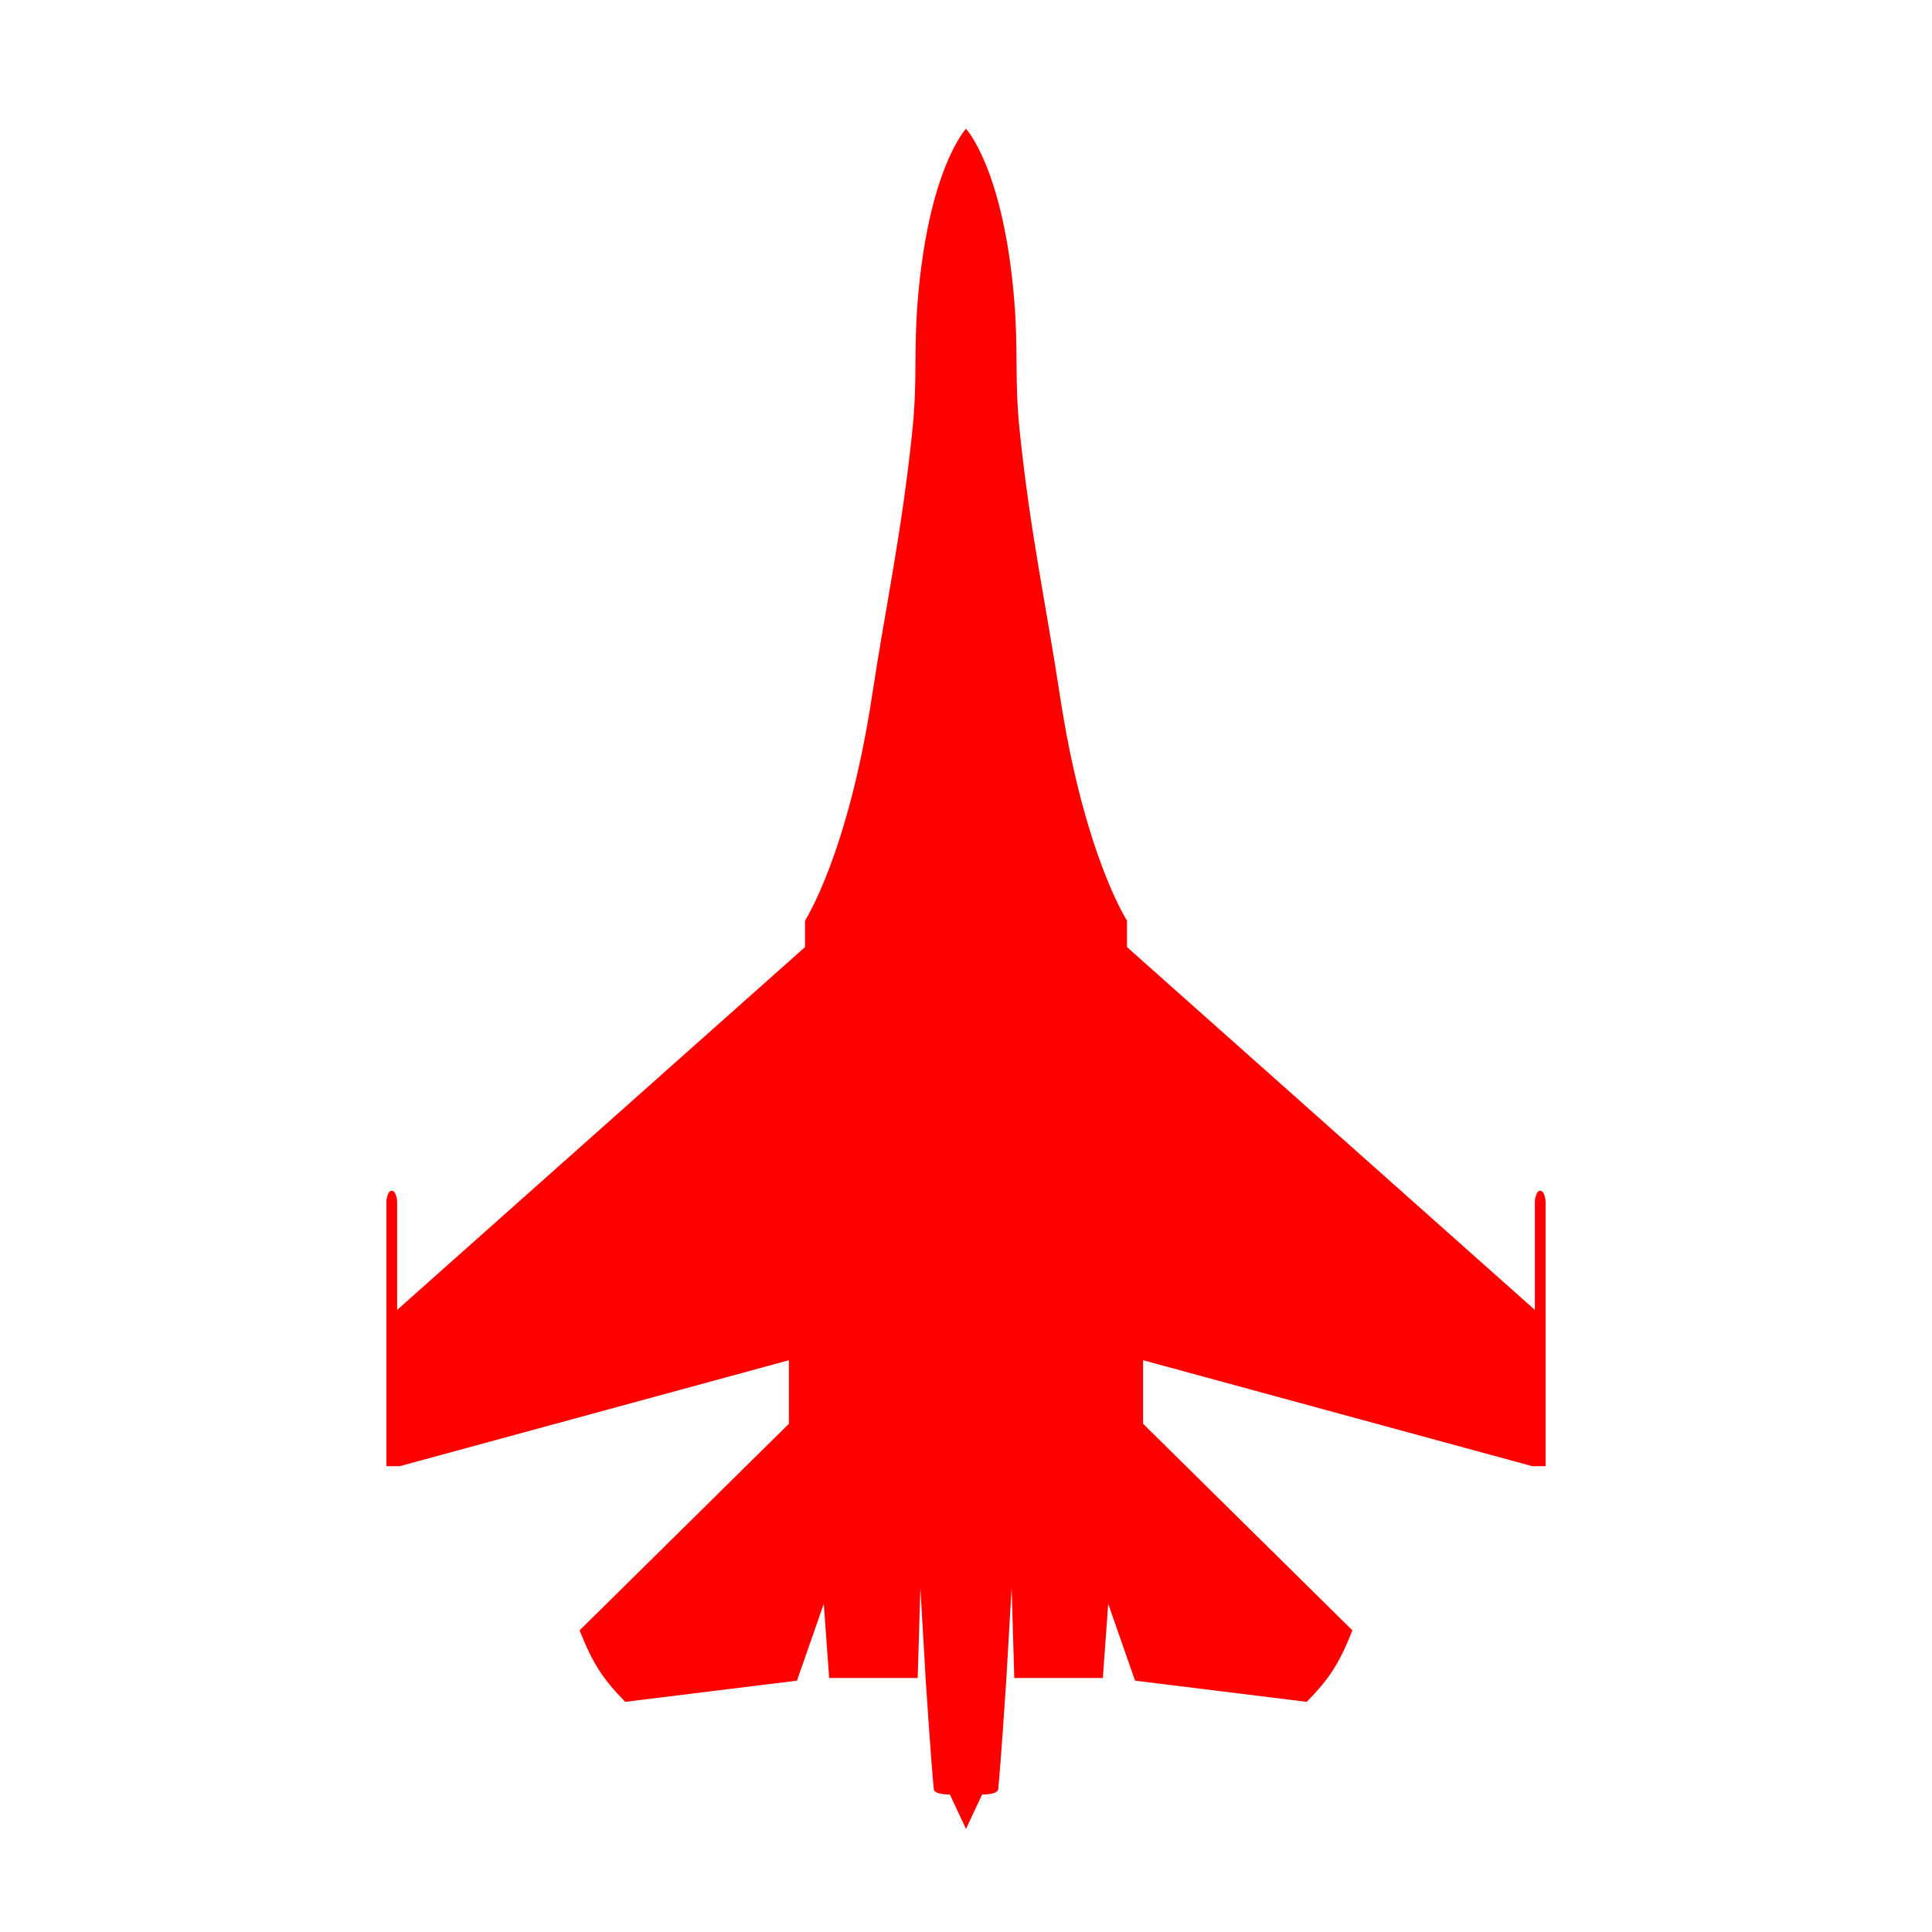
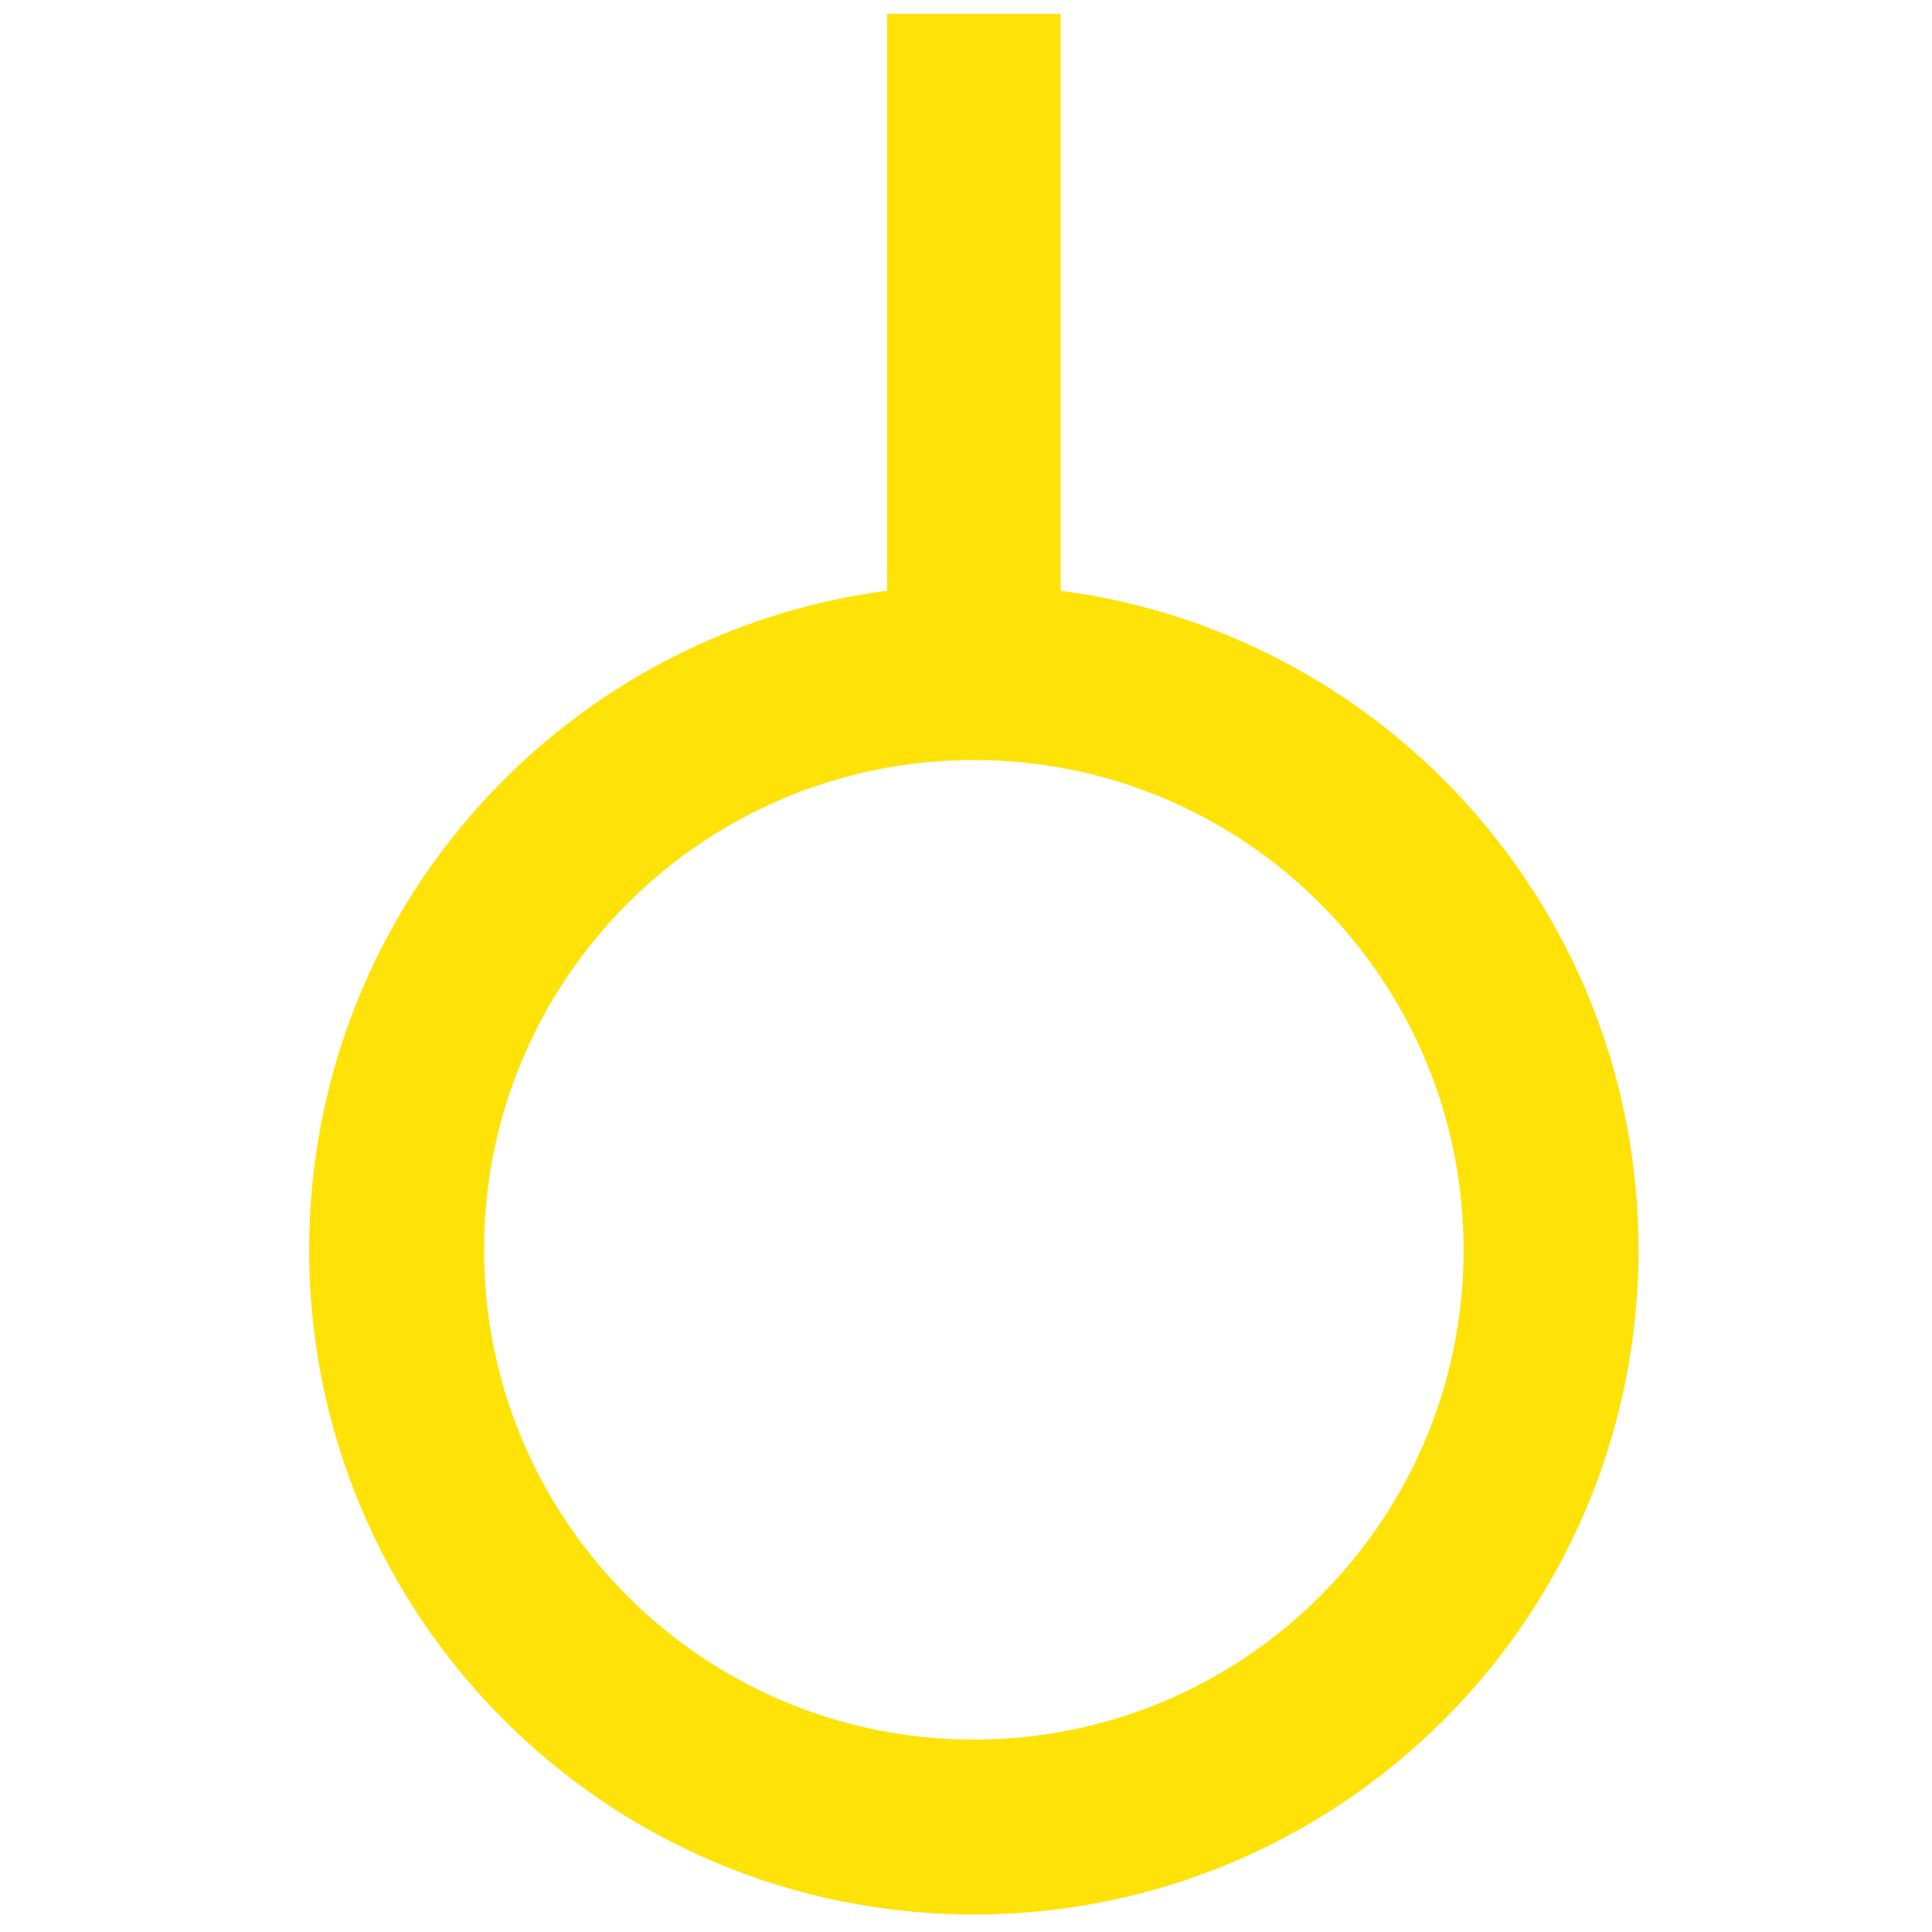
<svg xmlns="http://www.w3.org/2000/svg" width="75" height="75" viewBox="0 0 75 75" fill="none">
-   <path d="M38.125 69.664L37.5 71L36.875 69.664C36.875 69.664 36.272 69.673 36.25 69.458C36.146 68.43 35.938 65.243 35.938 65.243L35.729 61.645L35.625 65.14H32.188L31.979 62.262L30.938 65.243L24.271 66.065C23.38 65.156 22.996 64.545 22.5 63.29L30.625 55.271V52.804L15.521 56.916H15V46.636C15 46.636 15.026 46.224 15.208 46.224C15.39 46.224 15.417 46.636 15.417 46.636V50.85L31.25 36.766V35.738C31.25 35.738 32.917 33.168 33.854 27C34.388 23.49 35 20.729 35.417 16.72C35.62 14.761 35.466 13.645 35.625 11.682C36.042 6.542 37.5 5 37.5 5C37.5 5 38.958 6.542 39.375 11.682C39.534 13.645 39.38 14.761 39.583 16.72C40 20.729 40.612 23.49 41.146 27C42.083 33.168 43.75 35.738 43.75 35.738V36.766L59.583 50.85V46.636C59.583 46.636 59.61 46.224 59.792 46.224C59.974 46.224 60 46.636 60 46.636V56.916H59.479L44.375 52.804V55.271L52.5 63.29C52.004 64.545 51.62 65.156 50.729 66.065L44.062 65.243L43.021 62.262L42.812 65.14H39.375L39.271 61.645L39.062 65.243C39.062 65.243 38.854 68.43 38.75 69.458C38.728 69.673 38.125 69.664 38.125 69.664Z" fill="#FF0000" />
+   <circle cx="37.803" cy="48.518" r="22.408" stroke="#FFE207" stroke-width="6.79" />
+   <rect x="34.438" y="0.538" width="6.731" height="25.803" fill="#FFE207" />
</svg>
